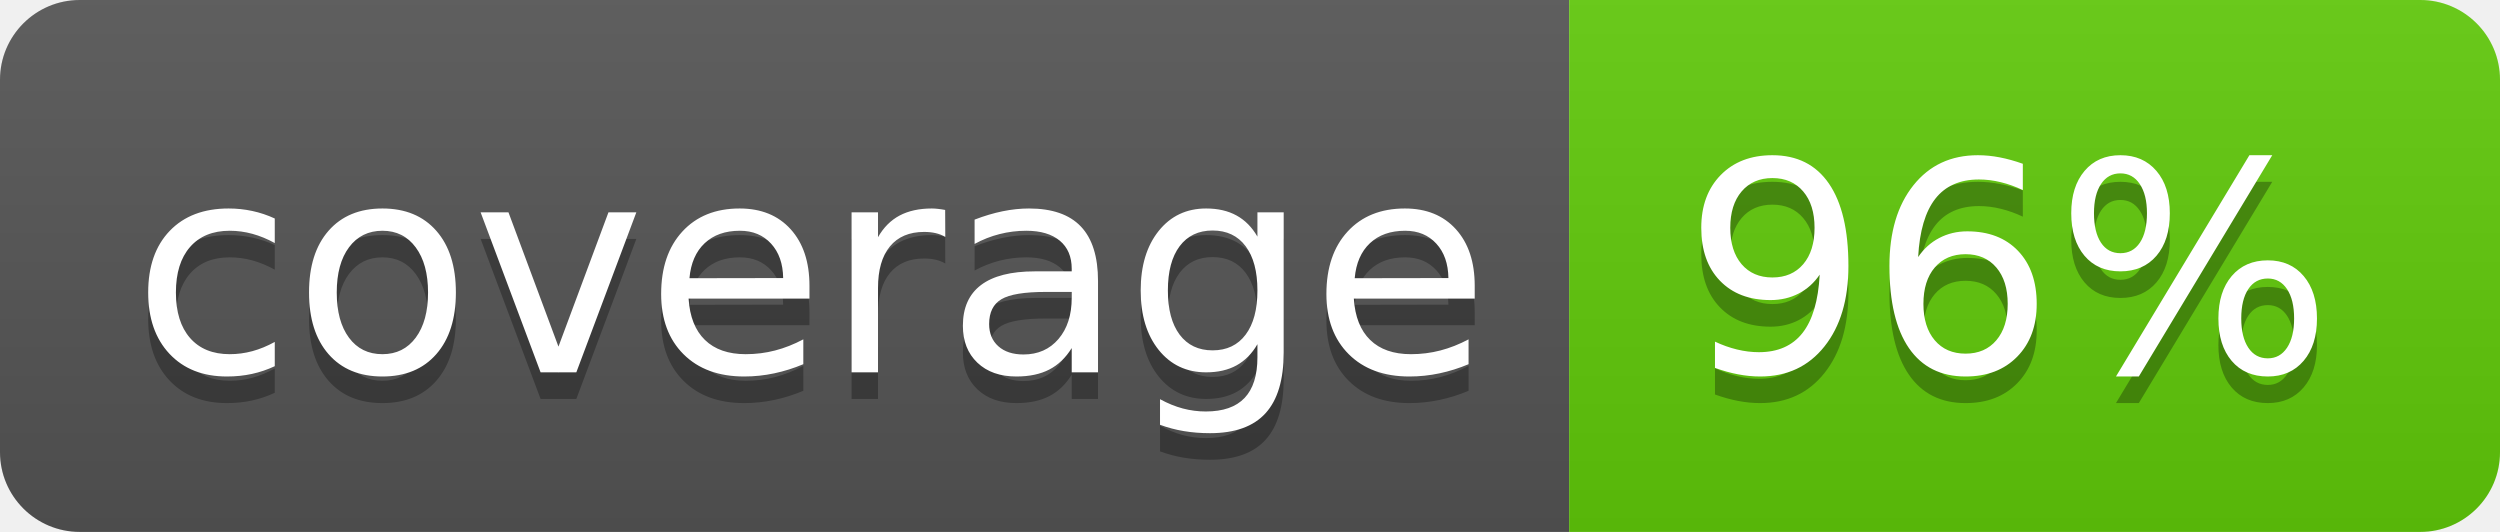
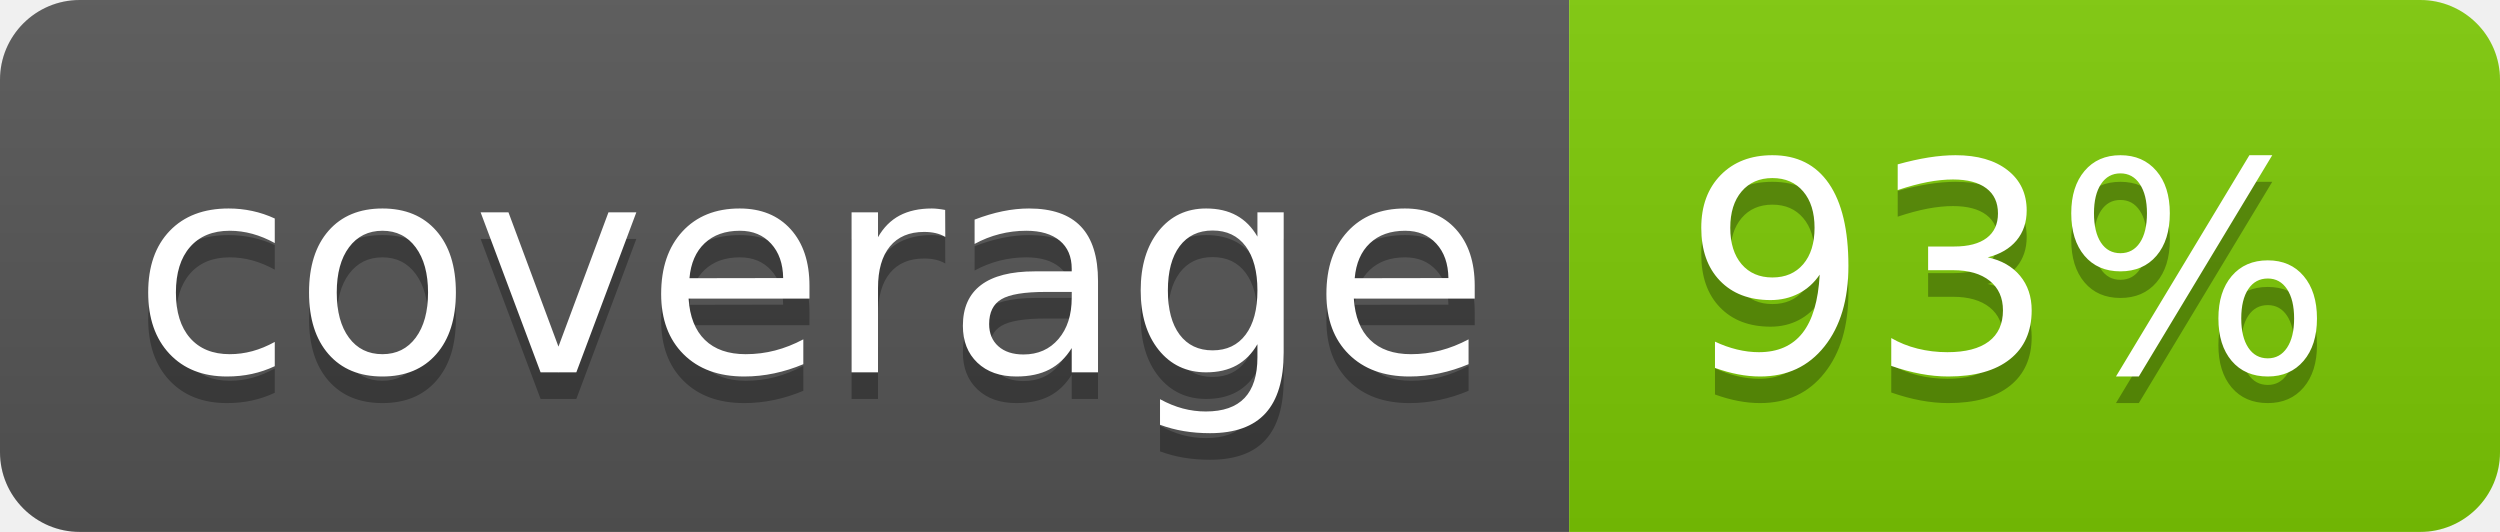
<svg xmlns="http://www.w3.org/2000/svg" width="94" height="20">
  <linearGradient id="b" x2="0" y2="100%">
    <stop offset="0" stop-color="#bbb" stop-opacity=".1" />
    <stop offset="1" stop-opacity=".1" />
  </linearGradient>
  <clipPath id="a">
    <rect width="94" height="20" rx="3" fill="#fff" />
  </clipPath>
  <g clip-path="url(#a)">
    <path fill="#555" d="M0 0h59v20H0z" />
-     <path fill="#61cb0a" d="M59 0h35v20H59z" />
+     <path fill="#7dca05" d="M59 0h35v20H59z" />
    <path fill="url(#b)" d="M0 0h94v20H0z" />
  </g>
  <g fill="#fff" text-anchor="middle" font-family="DejaVu Sans,Verdana,Geneva,sans-serif" font-size="110">
    <text x="305" y="150" fill="#010101" fill-opacity=".3" transform="scale(.1)" textLength="490">coverage</text>
    <text x="305" y="140" transform="scale(.1)" textLength="490">coverage</text>
-     <text x="755" y="150" fill="#010101" fill-opacity=".3" transform="scale(.1)" textLength="250">96%</text>
-     <text x="755" y="140" transform="scale(.1)" textLength="250">96%</text>
+     <text x="755" y="150" fill="#010101" fill-opacity=".3" transform="scale(.1)" textLength="250">93%</text>
+     <text x="755" y="140" transform="scale(.1)" textLength="250">93%</text>
  </g>
</svg>
